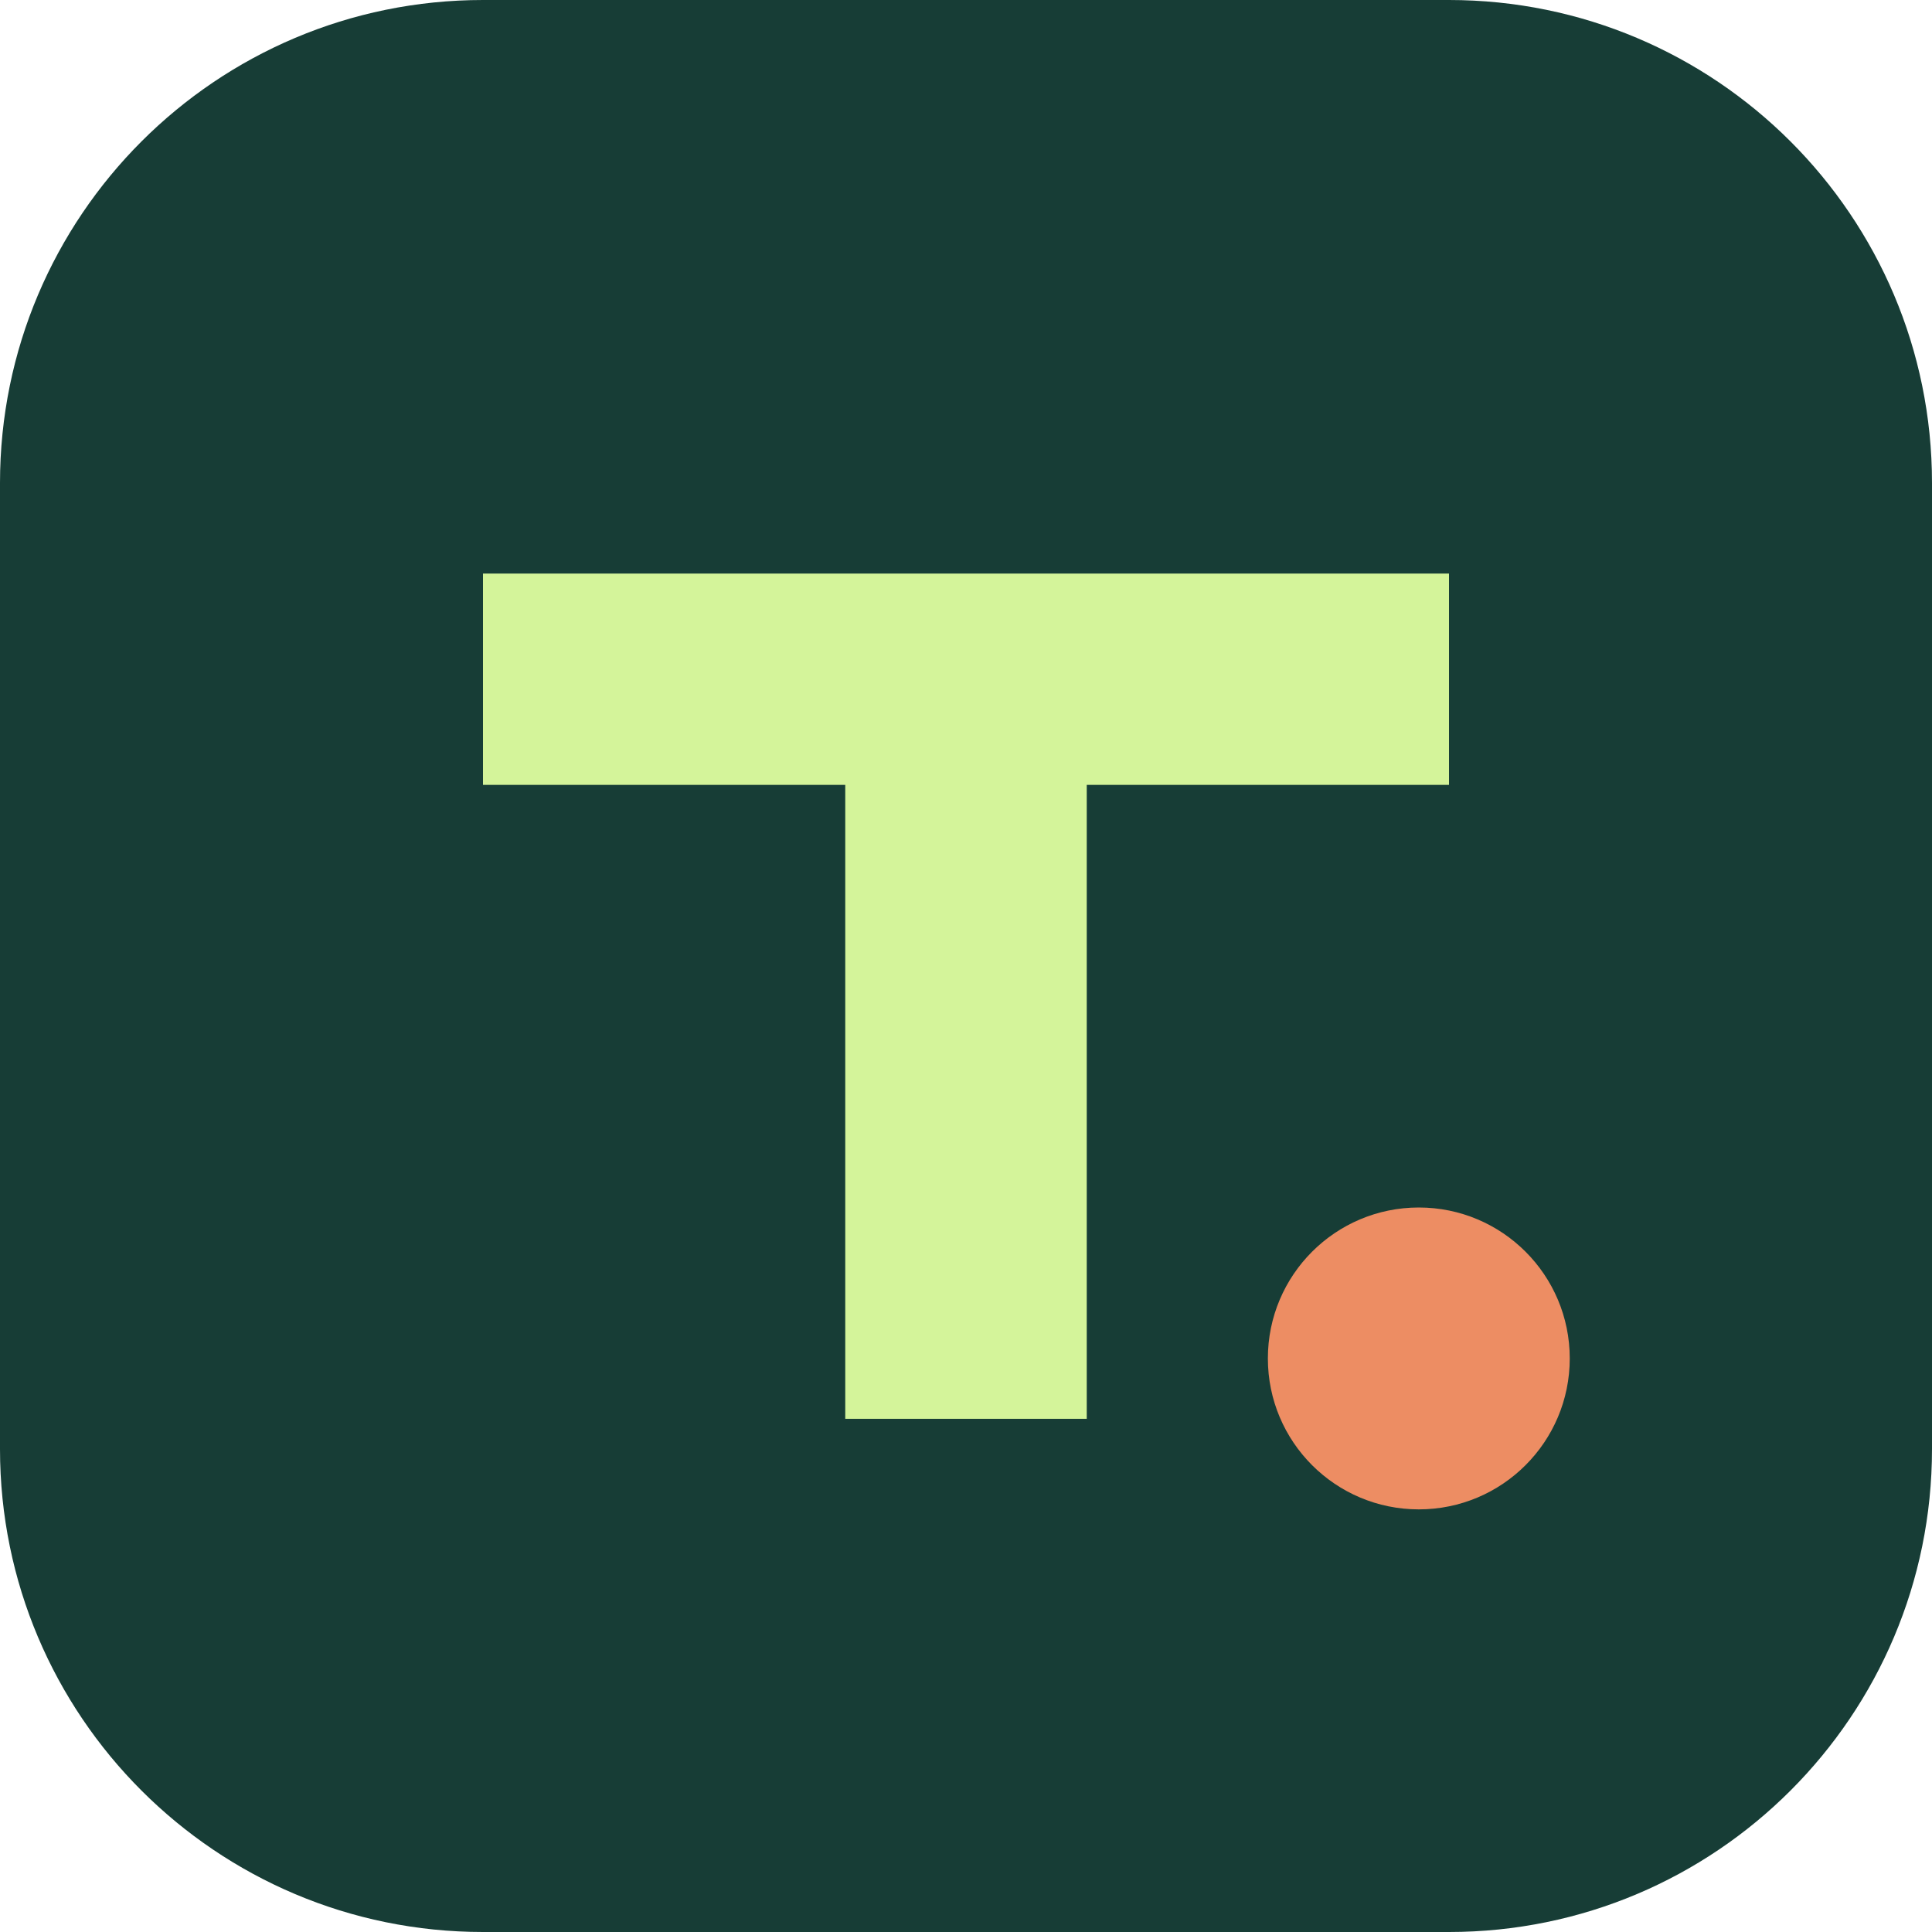
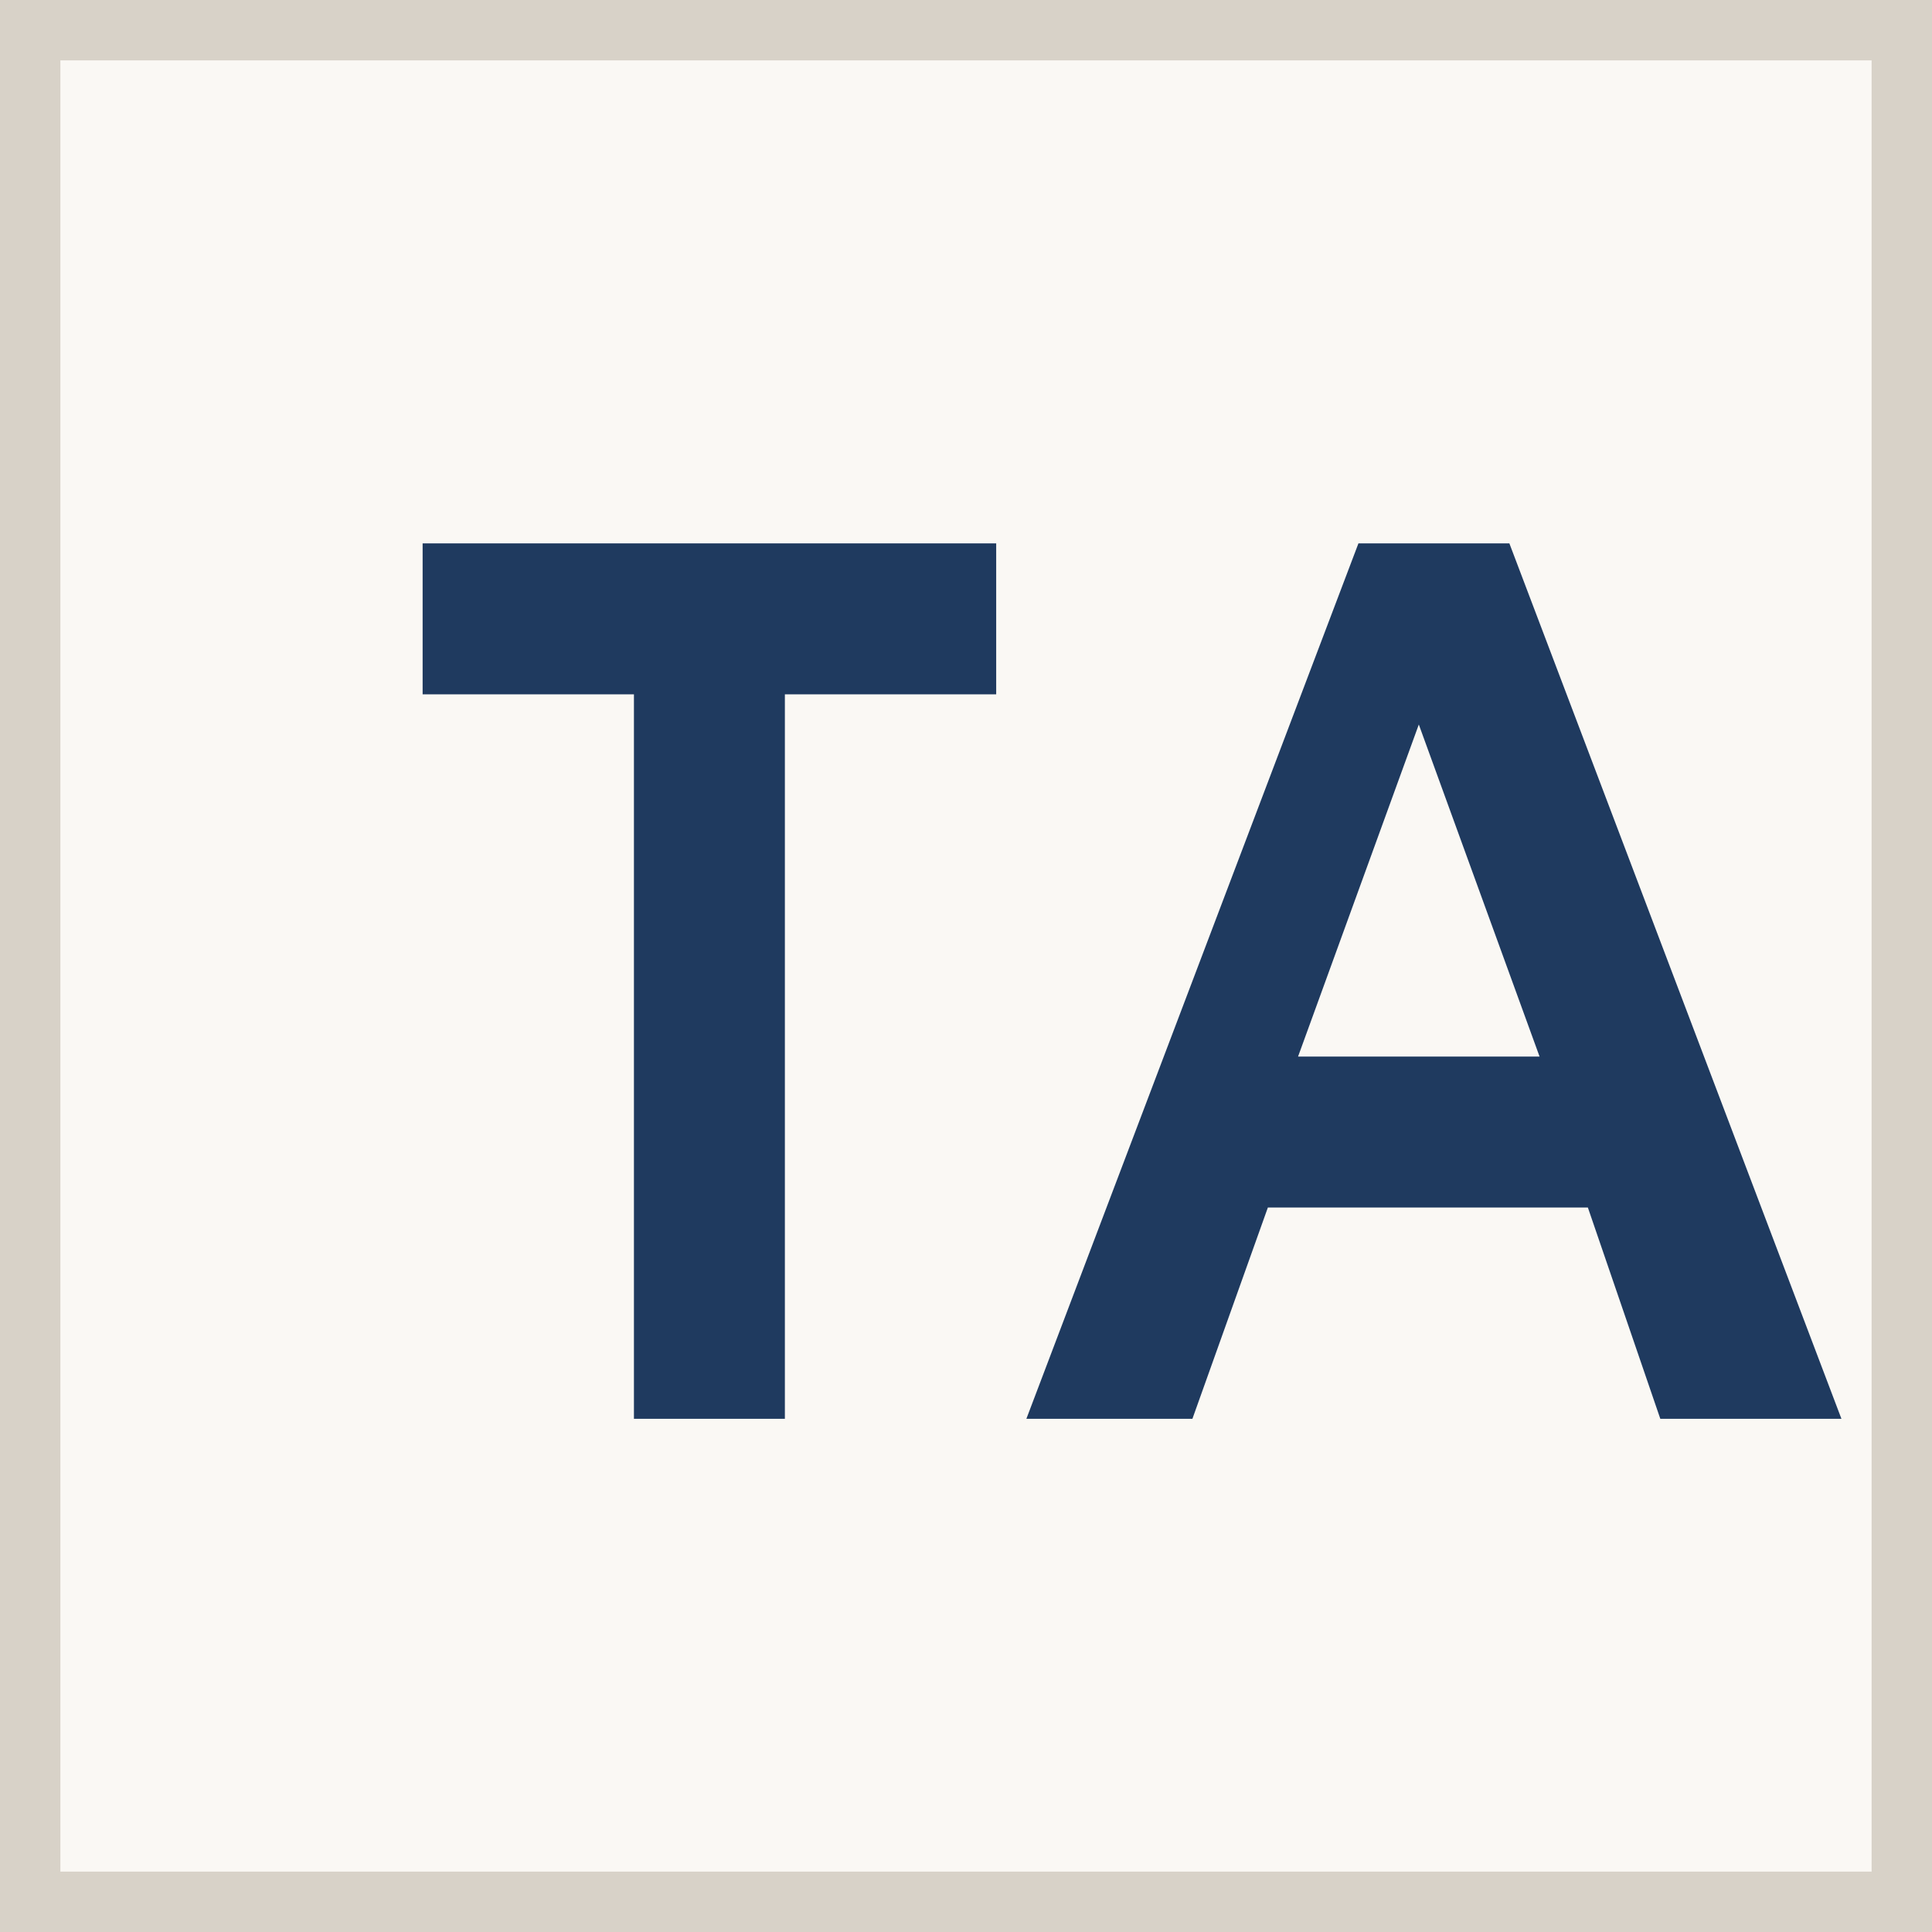
<svg xmlns="http://www.w3.org/2000/svg" viewBox="0 0 64 64">
-   <rect width="64" height="64" rx="16" fill="#173d36" />
-   <path d="M16 19h32v7H36v21h-8V26H16z" fill="#d4f49a" />
-   <circle cx="47" cy="45" r="5" fill="#ed8d63" />
+   <rect x="1" y="1" width="62" height="62" fill="#FAF8F4" stroke="#D8D2C8" stroke-width="2" />
+   <path d="M14 18h19v5H26v24h-5V23h-7zM34 47l11-29h5l11 29h-6l-2.4-7H42l-2.5 7zm9-12h8l-4-11z" fill="#1F3A5F" />
</svg>
